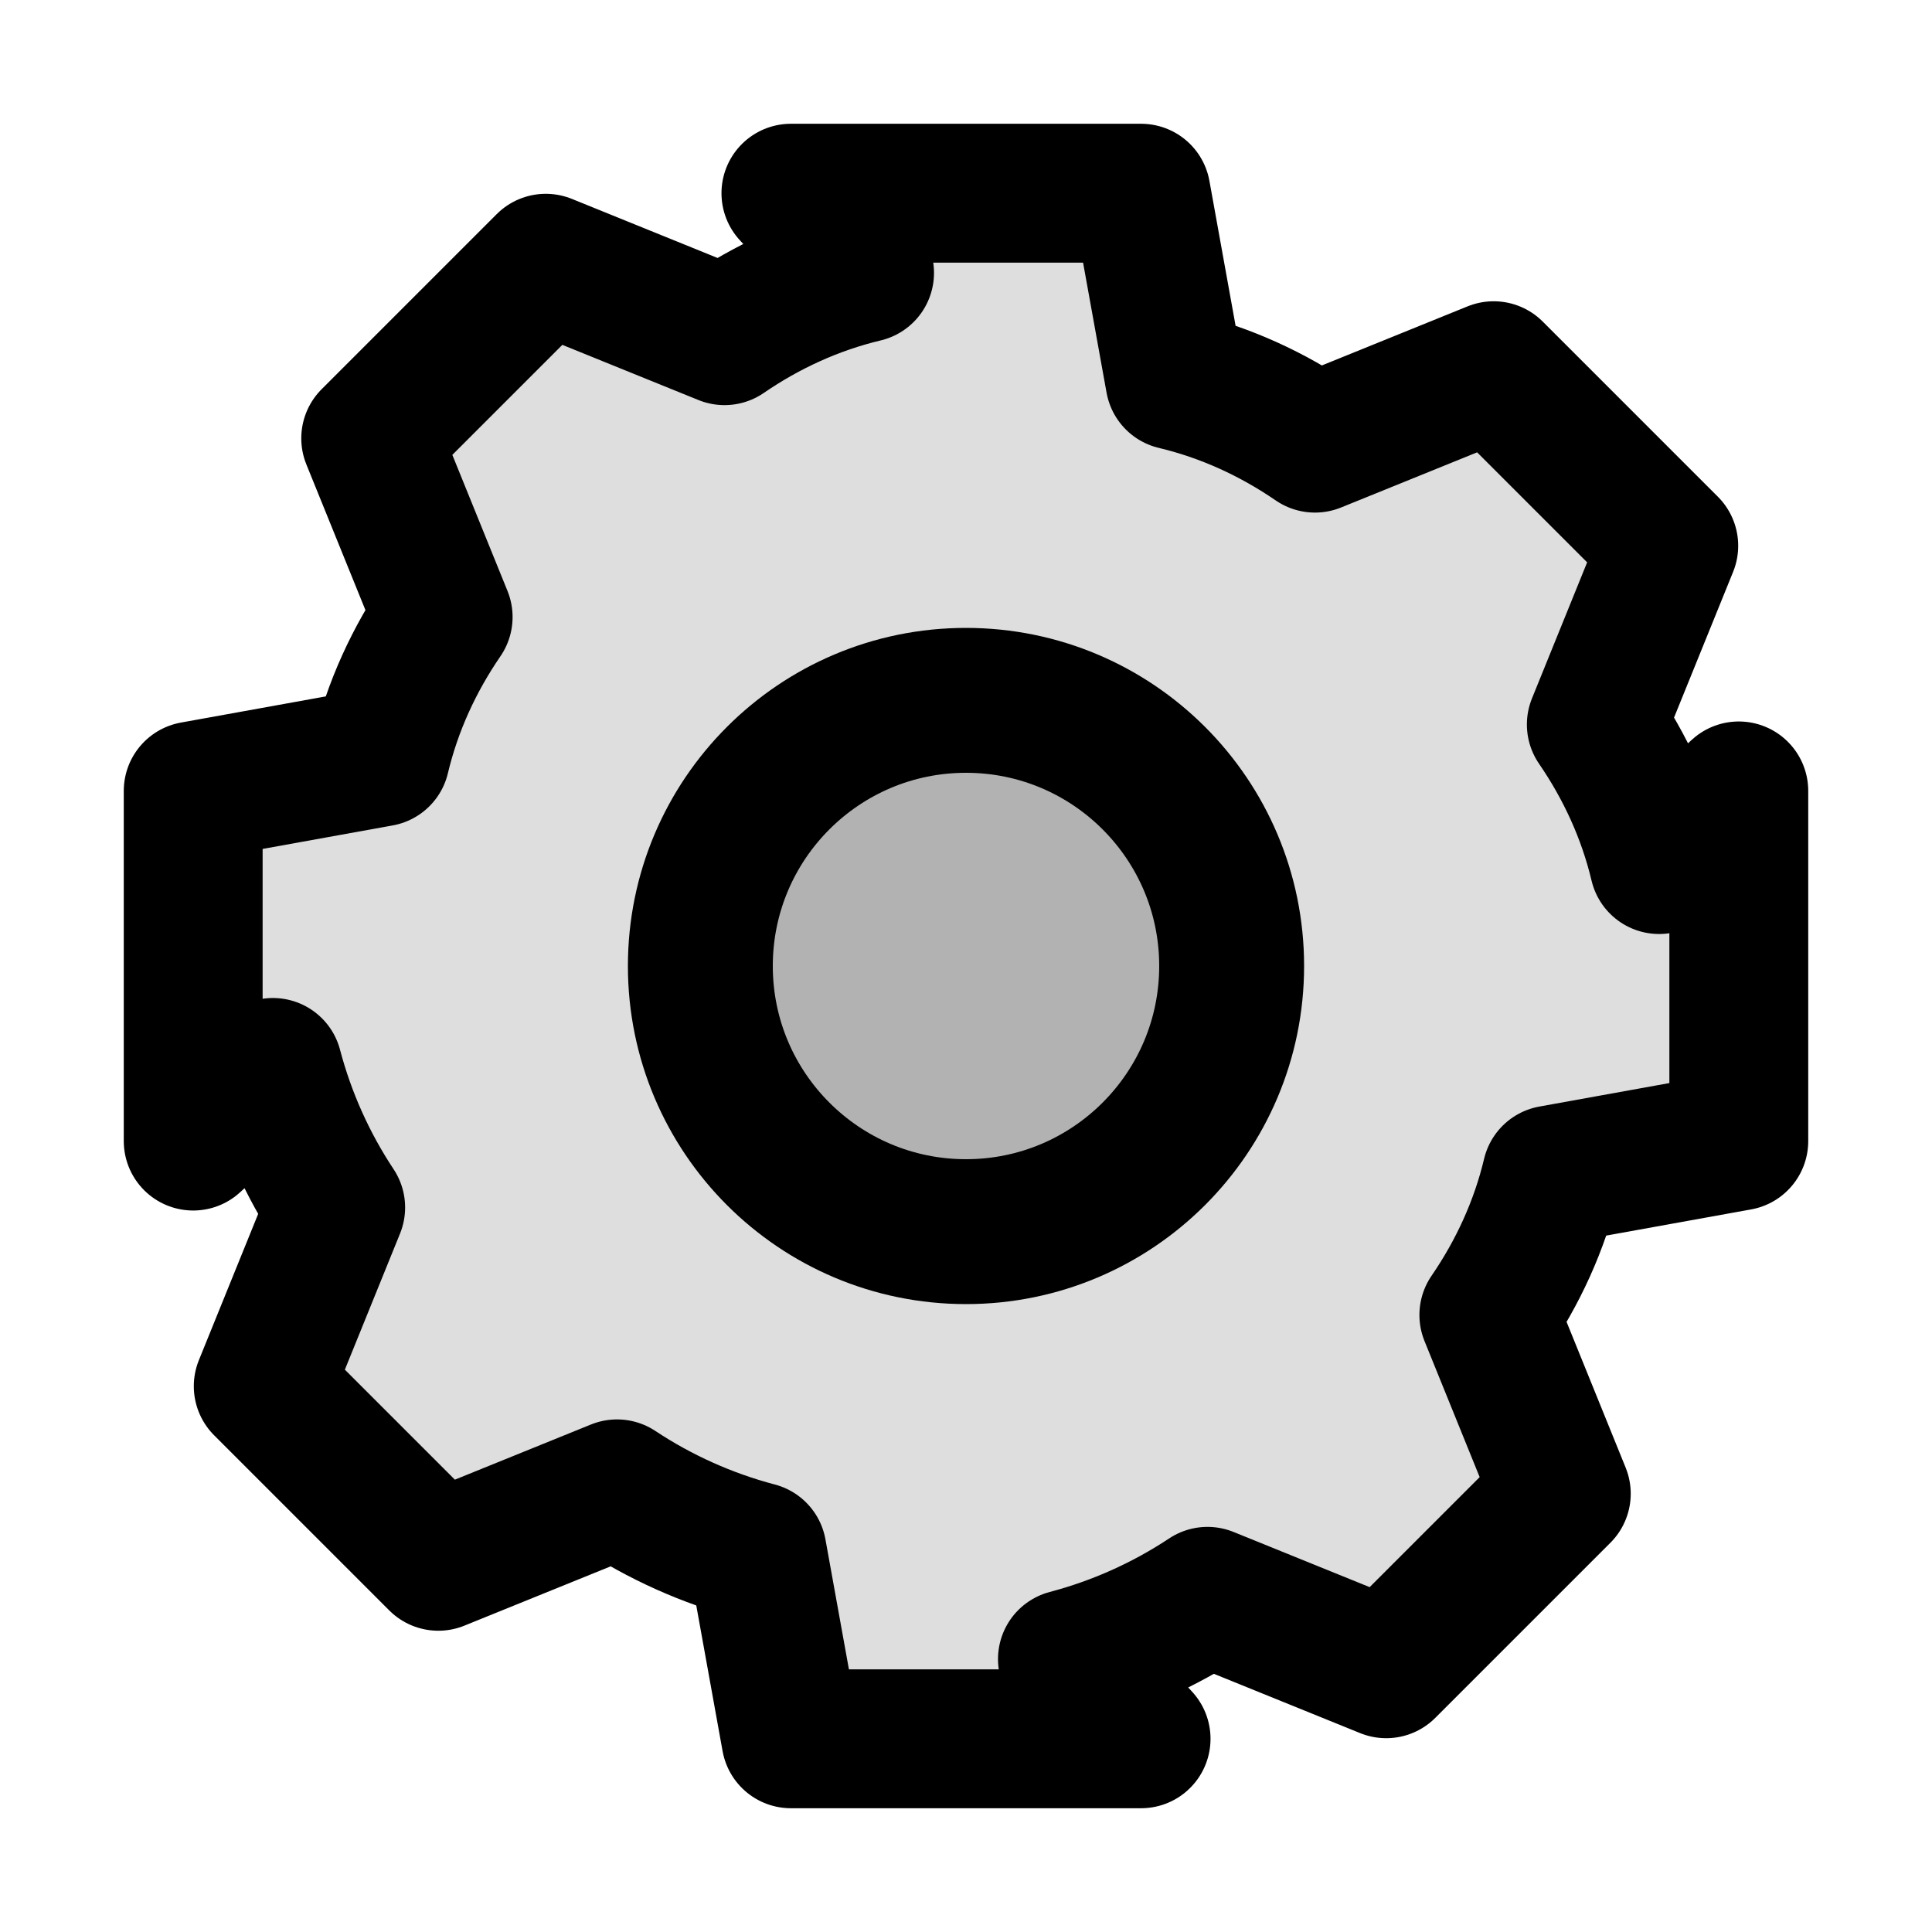
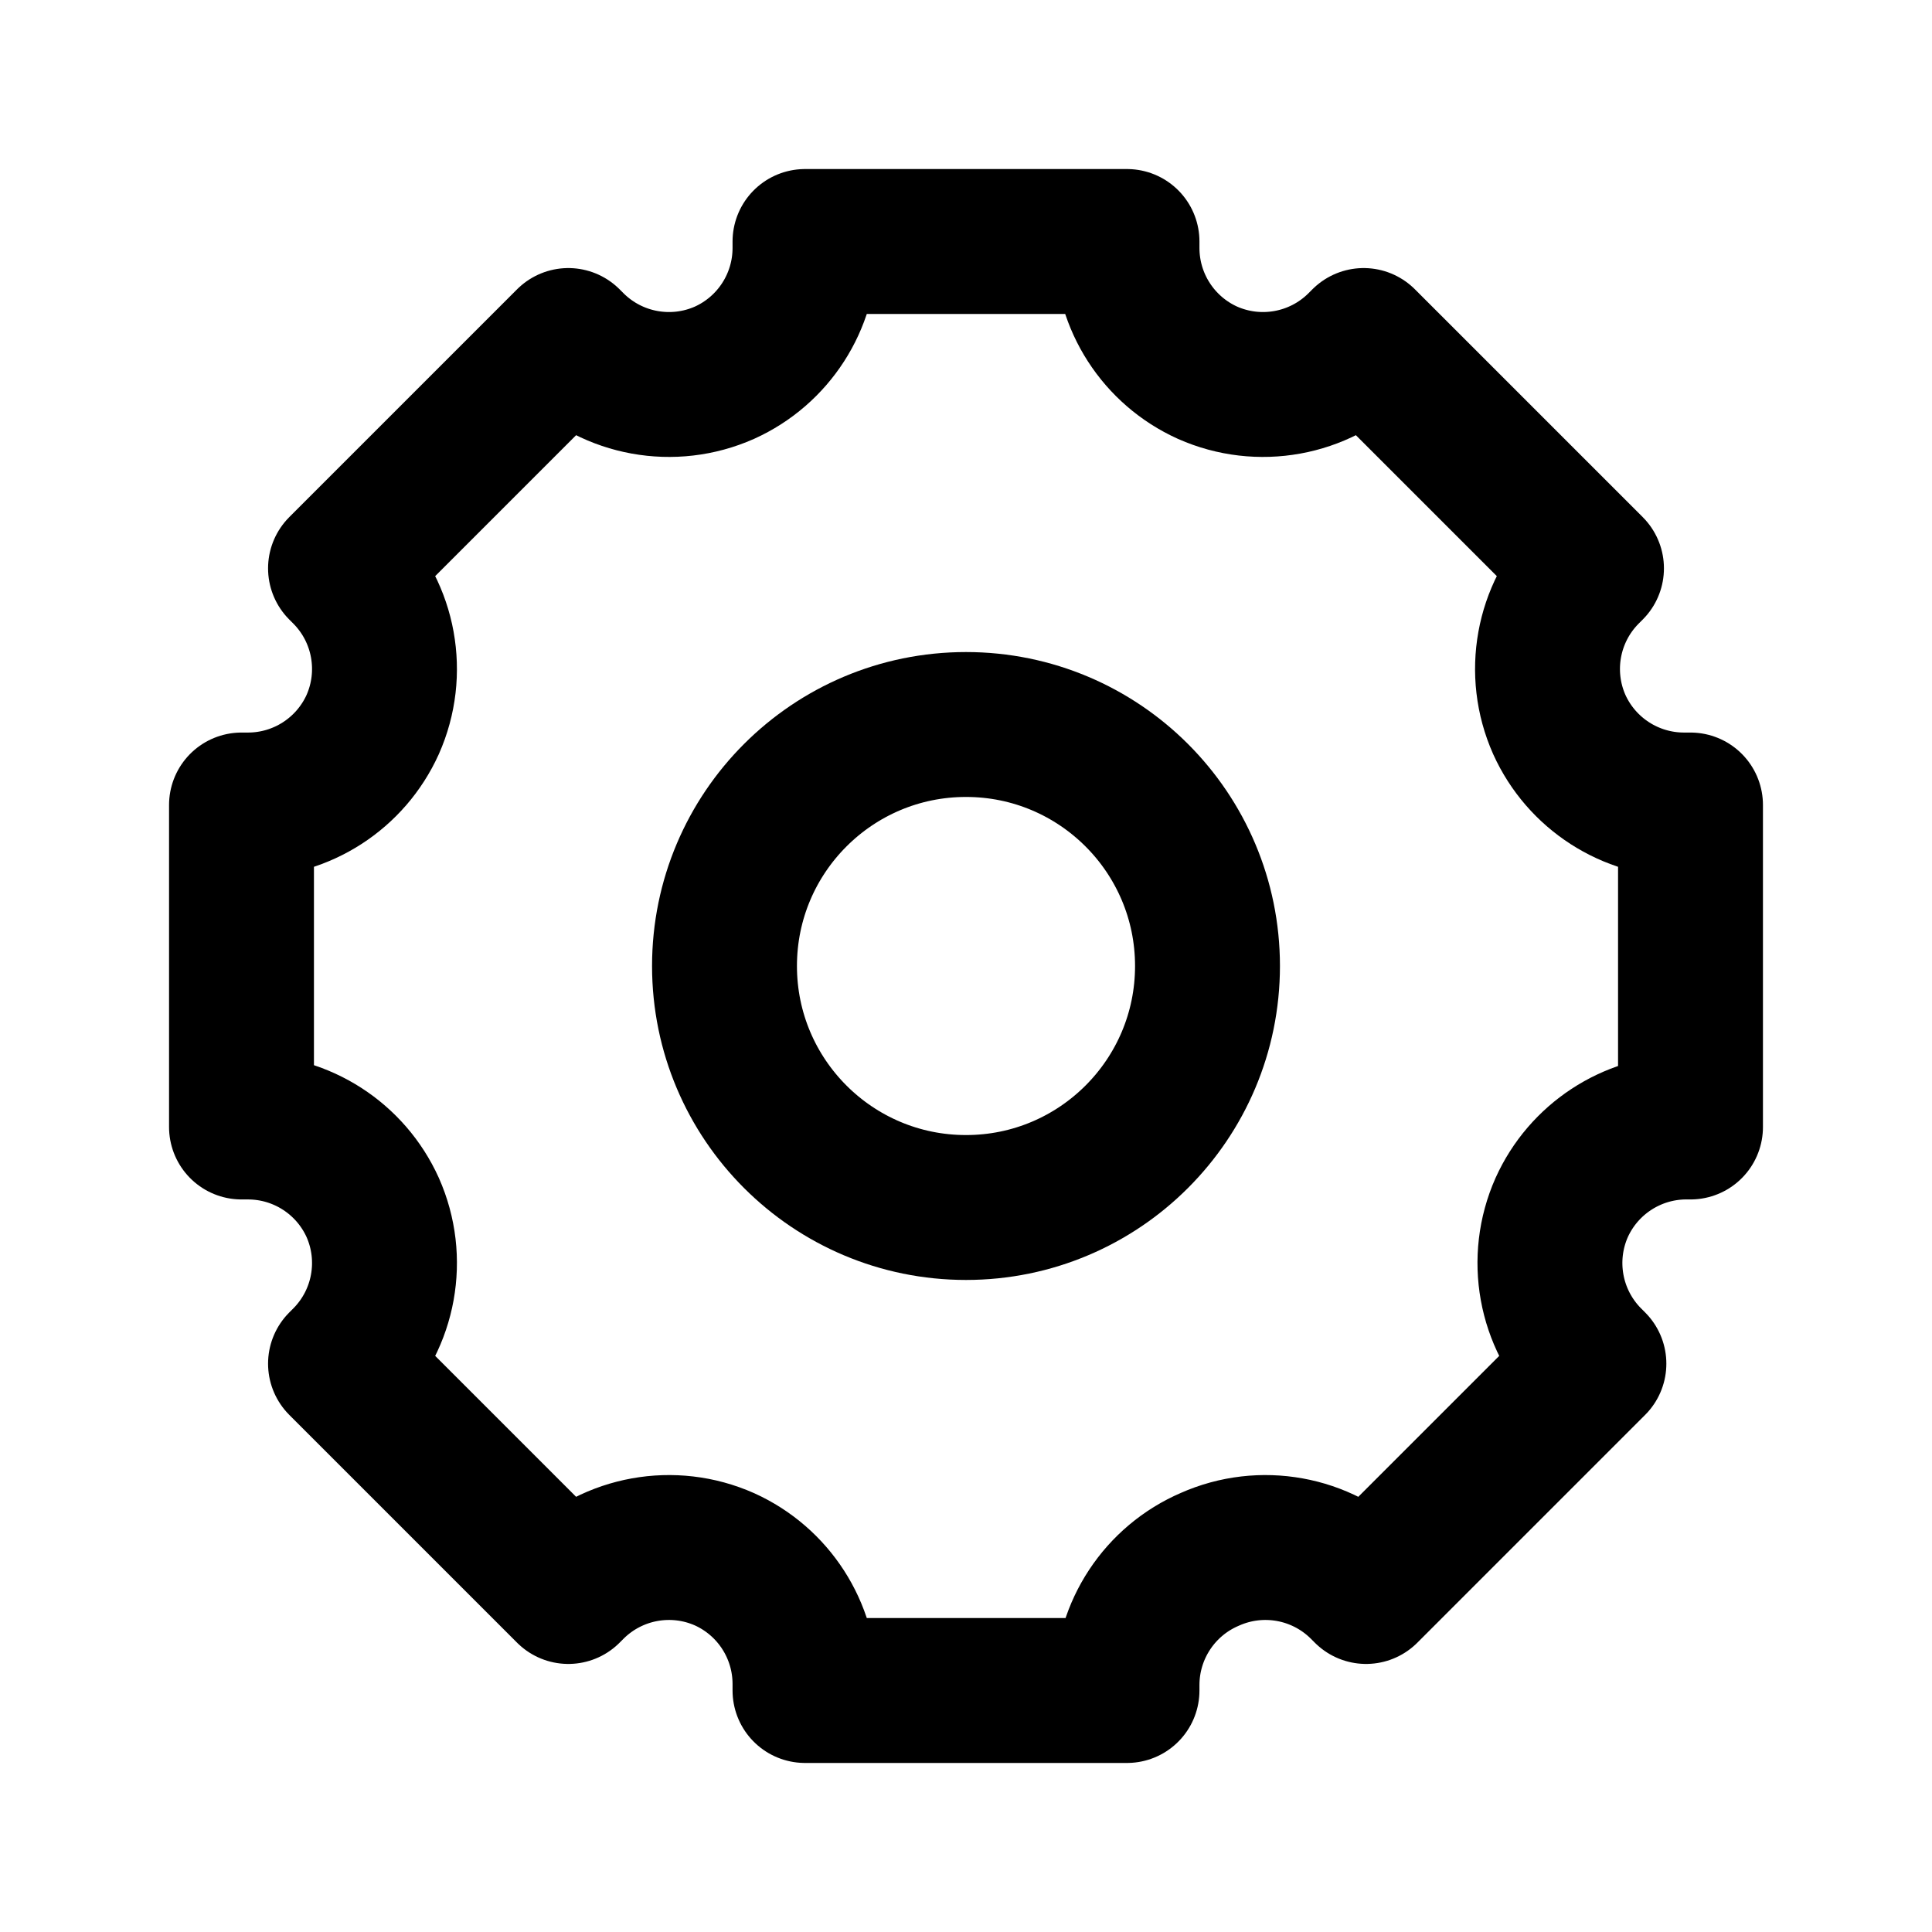
- <svg xmlns="http://www.w3.org/2000/svg" viewBox="0 0 16 16" fill="none">
-   <path d="M6.55 1.6h2.9l.28 1.55c.42.1.81.28 1.16.52l1.48-.6 1.45 1.45-.6 1.48c.24.35.42.74.52 1.16L14.4 6.55v2.9l-1.55.28c-.1.42-.28.81-.52 1.16l.6 1.48-1.45 1.45-1.48-.6a3.9 3.9 0 0 1-1.16.52L9.45 14.4h-2.9l-.28-1.55a3.9 3.9 0 0 1-1.16-.52l-1.48.6-1.45-1.45.6-1.48a3.9 3.9 0 0 1-.52-1.16L1.6 9.45v-2.9l1.55-.28c.1-.42.28-.81.52-1.16l-.6-1.48L4.52 2.18l1.48.6c.35-.24.74-.42 1.16-.52L6.55 1.6Z" fill="currentColor" opacity="0.13" />
-   <circle cx="8" cy="8" r="2.35" fill="currentColor" opacity="0.2" />
-   <path d="M6.55 1.6h2.9l.28 1.55c.42.1.81.28 1.16.52l1.48-.6 1.45 1.45-.6 1.48c.24.35.42.74.52 1.16L14.4 6.55v2.9l-1.55.28c-.1.42-.28.81-.52 1.16l.6 1.48-1.45 1.45-1.48-.6a3.9 3.9 0 0 1-1.16.52L9.45 14.4h-2.9l-.28-1.55a3.9 3.9 0 0 1-1.16-.52l-1.48.6-1.45-1.45.6-1.48a3.9 3.9 0 0 1-.52-1.16L1.6 9.45v-2.9l1.55-.28c.1-.42.28-.81.52-1.16l-.6-1.48L4.52 2.18l1.48.6c.35-.24.74-.42 1.16-.52L6.55 1.6Z" stroke="currentColor" stroke-width="1.15" stroke-linejoin="round" />
-   <circle cx="8" cy="8" r="2.2" stroke="currentColor" stroke-width="1.2" />
+ <svg xmlns="http://www.w3.org/2000/svg" viewBox="0 0 24 24" fill="none" stroke="currentColor" stroke-width="1.8" stroke-linecap="round" stroke-linejoin="round">
+   <circle cx="12" cy="12" r="3" />
+   <path d="M19.4 15a1.7 1.7 0 0 0 .34 1.88l.06.06-2.83 2.83-.06-.06a1.7 1.7 0 0 0-1.88-.34 1.7 1.7 0 0 0-1.03 1.56V21h-4v-.08A1.7 1.7 0 0 0 9 19.37a1.7 1.7 0 0 0-1.88.34l-.06.06-2.83-2.83.06-.06A1.7 1.7 0 0 0 4.63 15 1.7 1.7 0 0 0 3.08 14H3v-4h.08A1.7 1.7 0 0 0 4.63 9a1.7 1.7 0 0 0-.34-1.88l-.06-.06 2.83-2.83.06.06A1.7 1.7 0 0 0 9 4.63 1.7 1.7 0 0 0 10 3.08V3h4v.08A1.7 1.7 0 0 0 15 4.63a1.7 1.7 0 0 0 1.88-.34l.06-.06 2.83 2.83-.06.06A1.7 1.7 0 0 0 19.37 9 1.7 1.7 0 0 0 20.92 10H21v4h-.08A1.7 1.7 0 0 0 19.4 15Z" />
</svg>
